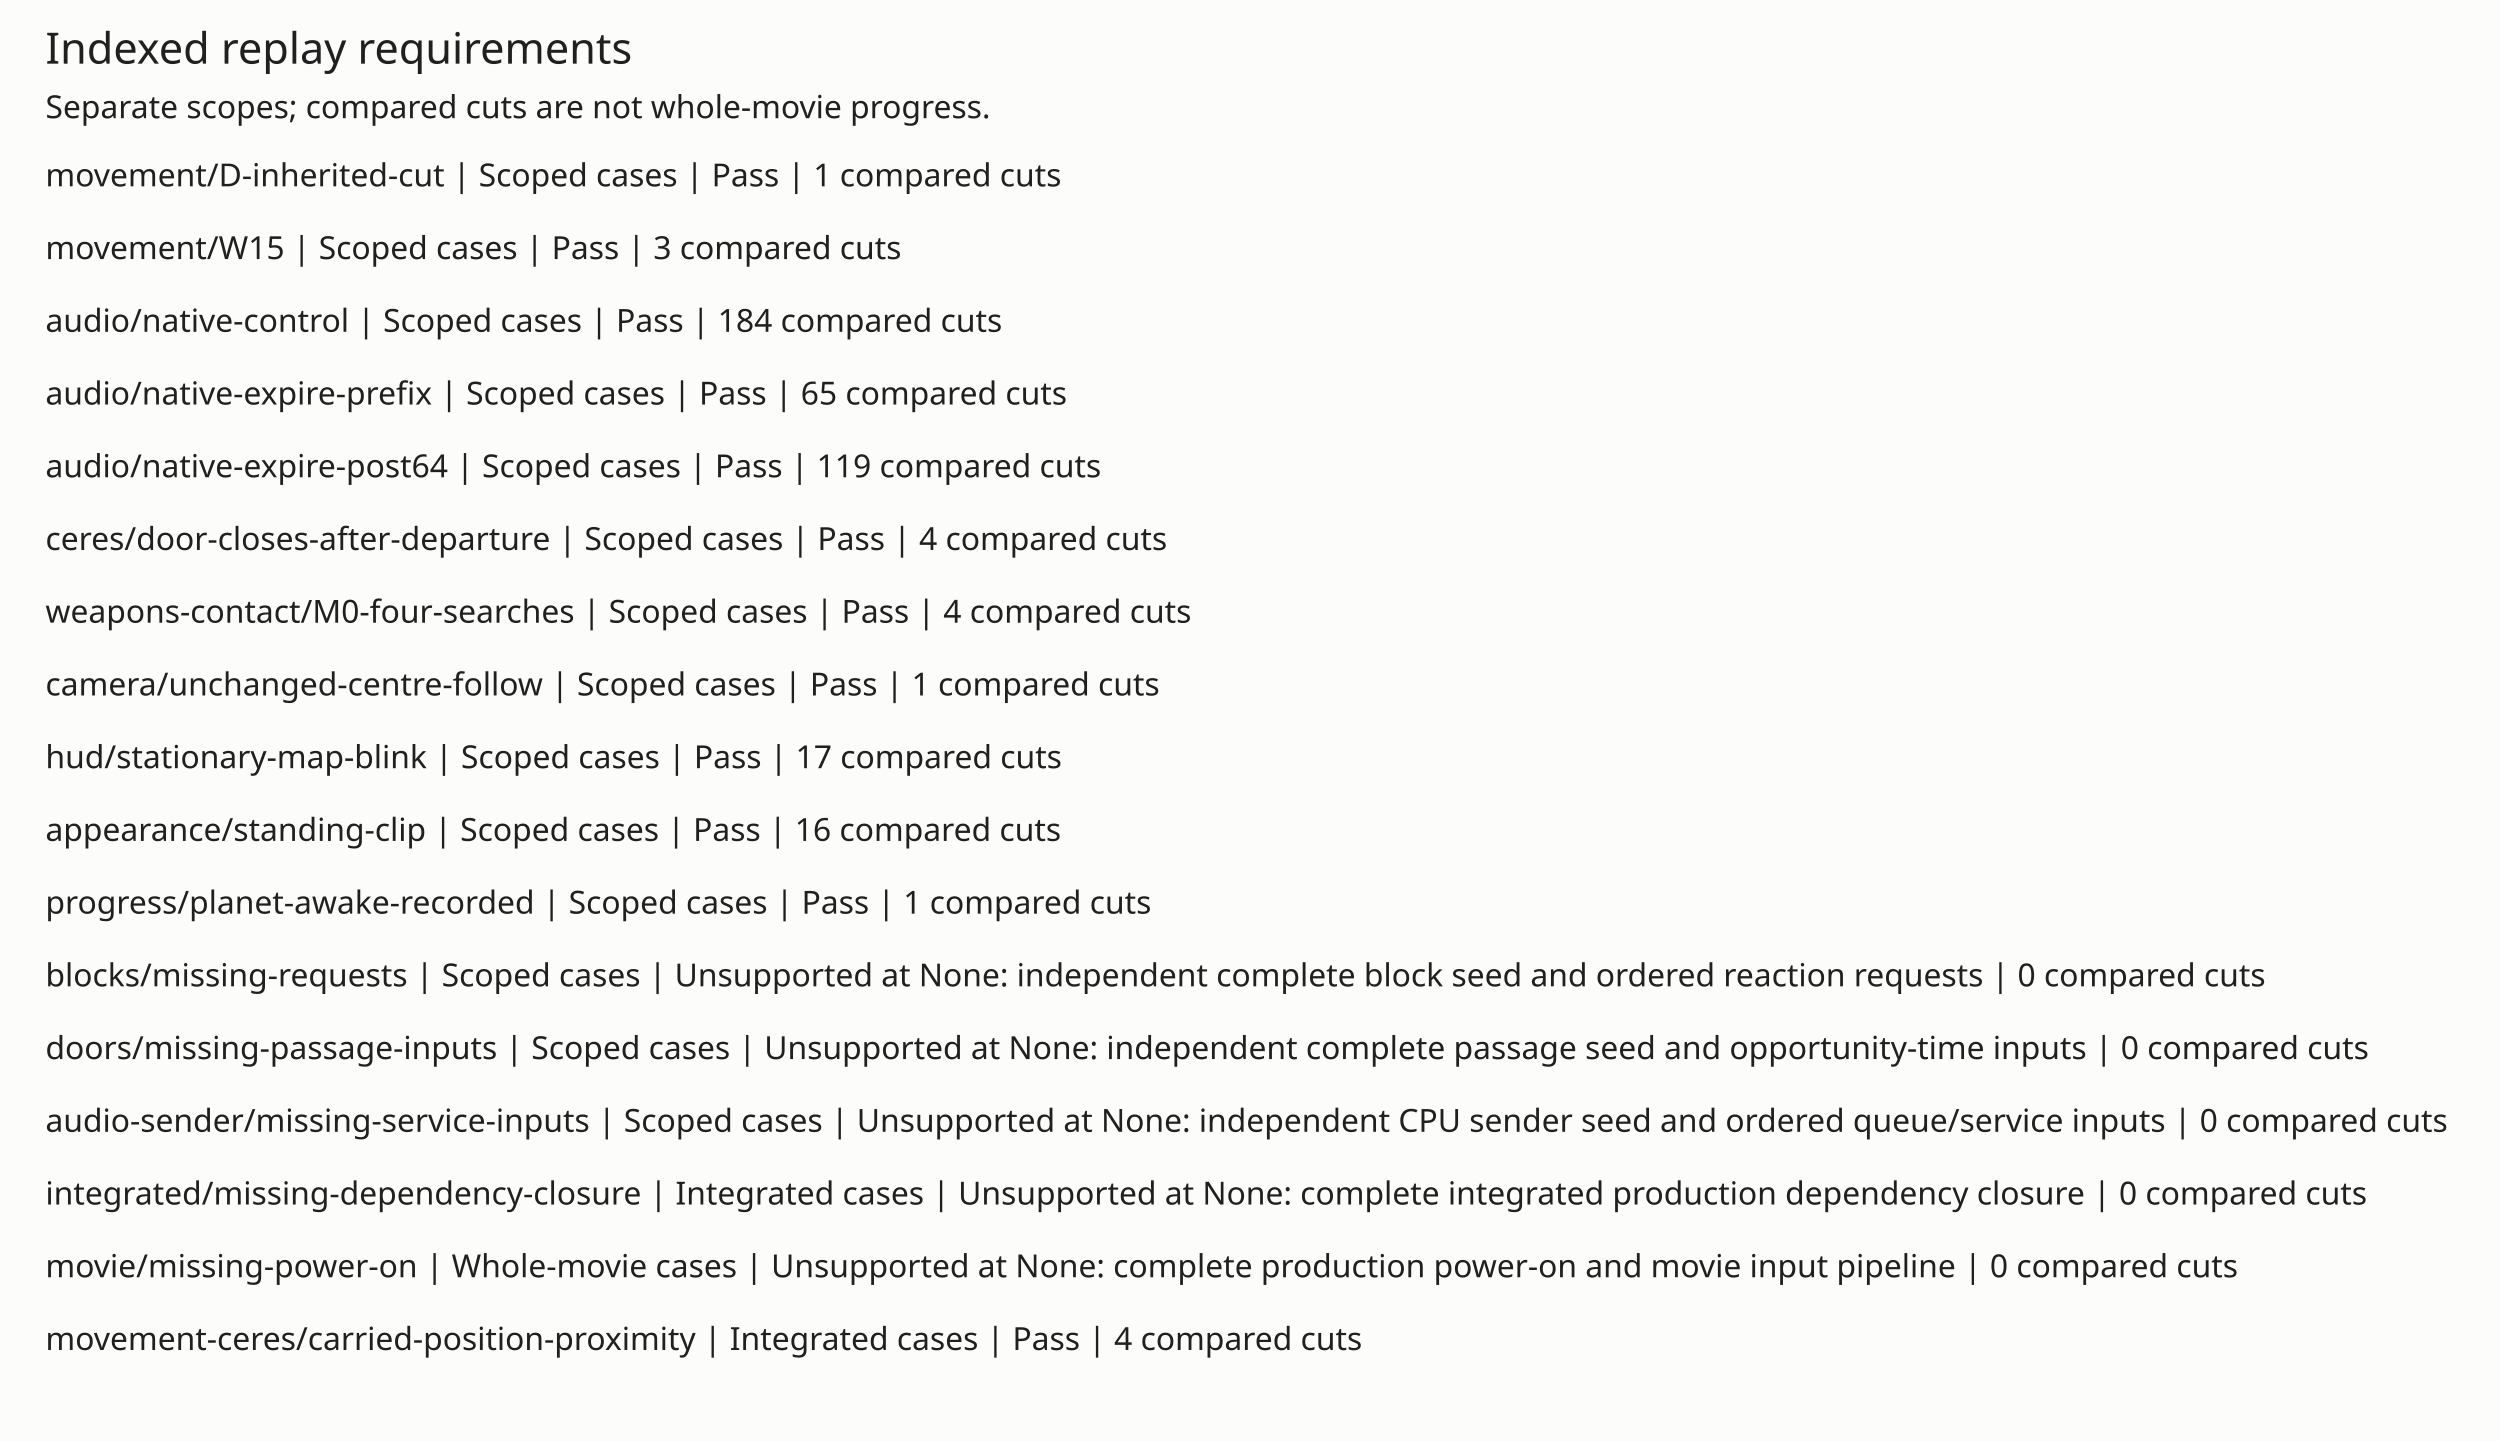
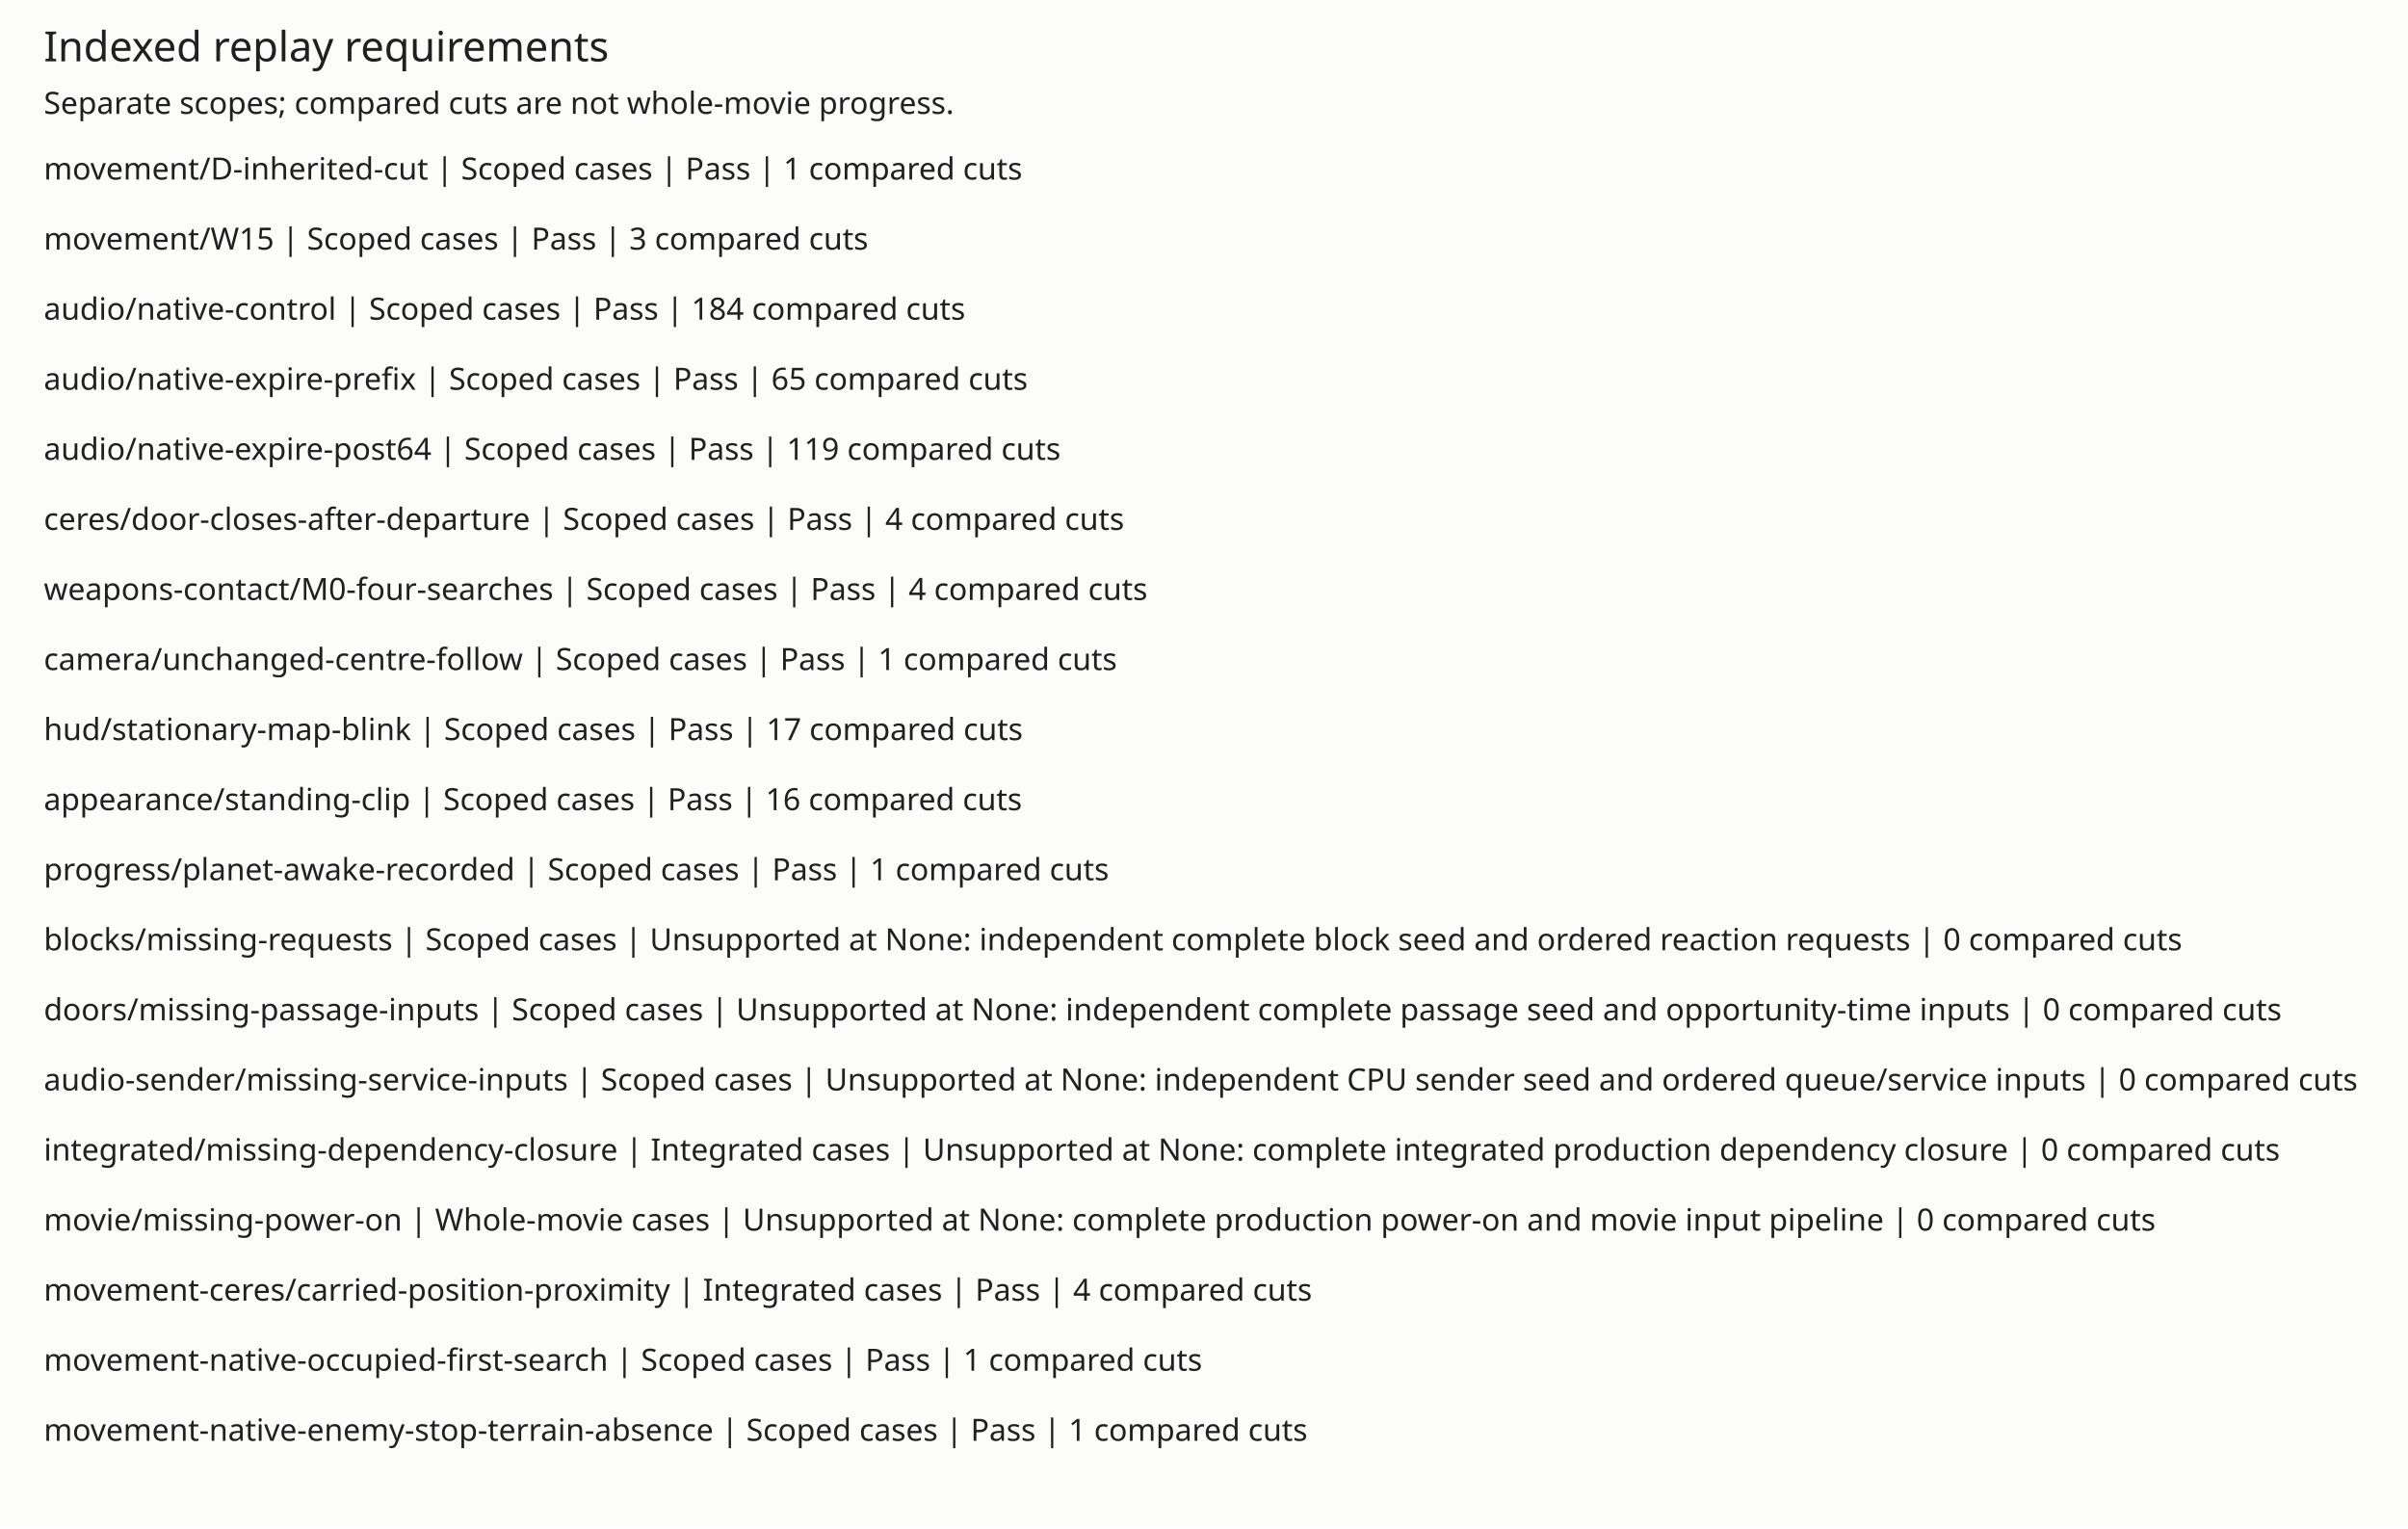
- <svg xmlns="http://www.w3.org/2000/svg" width="1100" height="634" viewBox="0 0 1100 634" role="img" aria-labelledby="title description">
-   <rect width="1100" height="634" fill="#fcfcfb" />
+ <svg xmlns="http://www.w3.org/2000/svg" width="1100" height="698" viewBox="0 0 1100 698" role="img" aria-labelledby="title description">
+   <rect width="1100" height="698" fill="#fcfcfb" />
  <g font-family="sans-serif" font-size="14" fill="#202020">
    <text x="20" y="28" font-size="19">Indexed replay requirements</text>
    <text x="20" y="52">Separate scopes; compared cuts are not whole-movie progress.</text>
    <text x="20" y="82">movement/D-inherited-cut | Scoped cases | Pass | 1 compared cuts</text>
    <text x="20" y="114">movement/W15 | Scoped cases | Pass | 3 compared cuts</text>
    <text x="20" y="146">audio/native-control | Scoped cases | Pass | 184 compared cuts</text>
    <text x="20" y="178">audio/native-expire-prefix | Scoped cases | Pass | 65 compared cuts</text>
    <text x="20" y="210">audio/native-expire-post64 | Scoped cases | Pass | 119 compared cuts</text>
    <text x="20" y="242">ceres/door-closes-after-departure | Scoped cases | Pass | 4 compared cuts</text>
    <text x="20" y="274">weapons-contact/M0-four-searches | Scoped cases | Pass | 4 compared cuts</text>
    <text x="20" y="306">camera/unchanged-centre-follow | Scoped cases | Pass | 1 compared cuts</text>
    <text x="20" y="338">hud/stationary-map-blink | Scoped cases | Pass | 17 compared cuts</text>
    <text x="20" y="370">appearance/standing-clip | Scoped cases | Pass | 16 compared cuts</text>
    <text x="20" y="402">progress/planet-awake-recorded | Scoped cases | Pass | 1 compared cuts</text>
    <text x="20" y="434">blocks/missing-requests | Scoped cases | Unsupported at None: independent complete block seed and ordered reaction requests | 0 compared cuts</text>
    <text x="20" y="466">doors/missing-passage-inputs | Scoped cases | Unsupported at None: independent complete passage seed and opportunity-time inputs | 0 compared cuts</text>
    <text x="20" y="498">audio-sender/missing-service-inputs | Scoped cases | Unsupported at None: independent CPU sender seed and ordered queue/service inputs | 0 compared cuts</text>
    <text x="20" y="530">integrated/missing-dependency-closure | Integrated cases | Unsupported at None: complete integrated production dependency closure | 0 compared cuts</text>
    <text x="20" y="562">movie/missing-power-on | Whole-movie cases | Unsupported at None: complete production power-on and movie input pipeline | 0 compared cuts</text>
    <text x="20" y="594">movement-ceres/carried-position-proximity | Integrated cases | Pass | 4 compared cuts</text>
+     <text x="20" y="626">movement-native-occupied-first-search | Scoped cases | Pass | 1 compared cuts</text>
+     <text x="20" y="658">movement-native-enemy-stop-terrain-absence | Scoped cases | Pass | 1 compared cuts</text>
  </g>
</svg>
